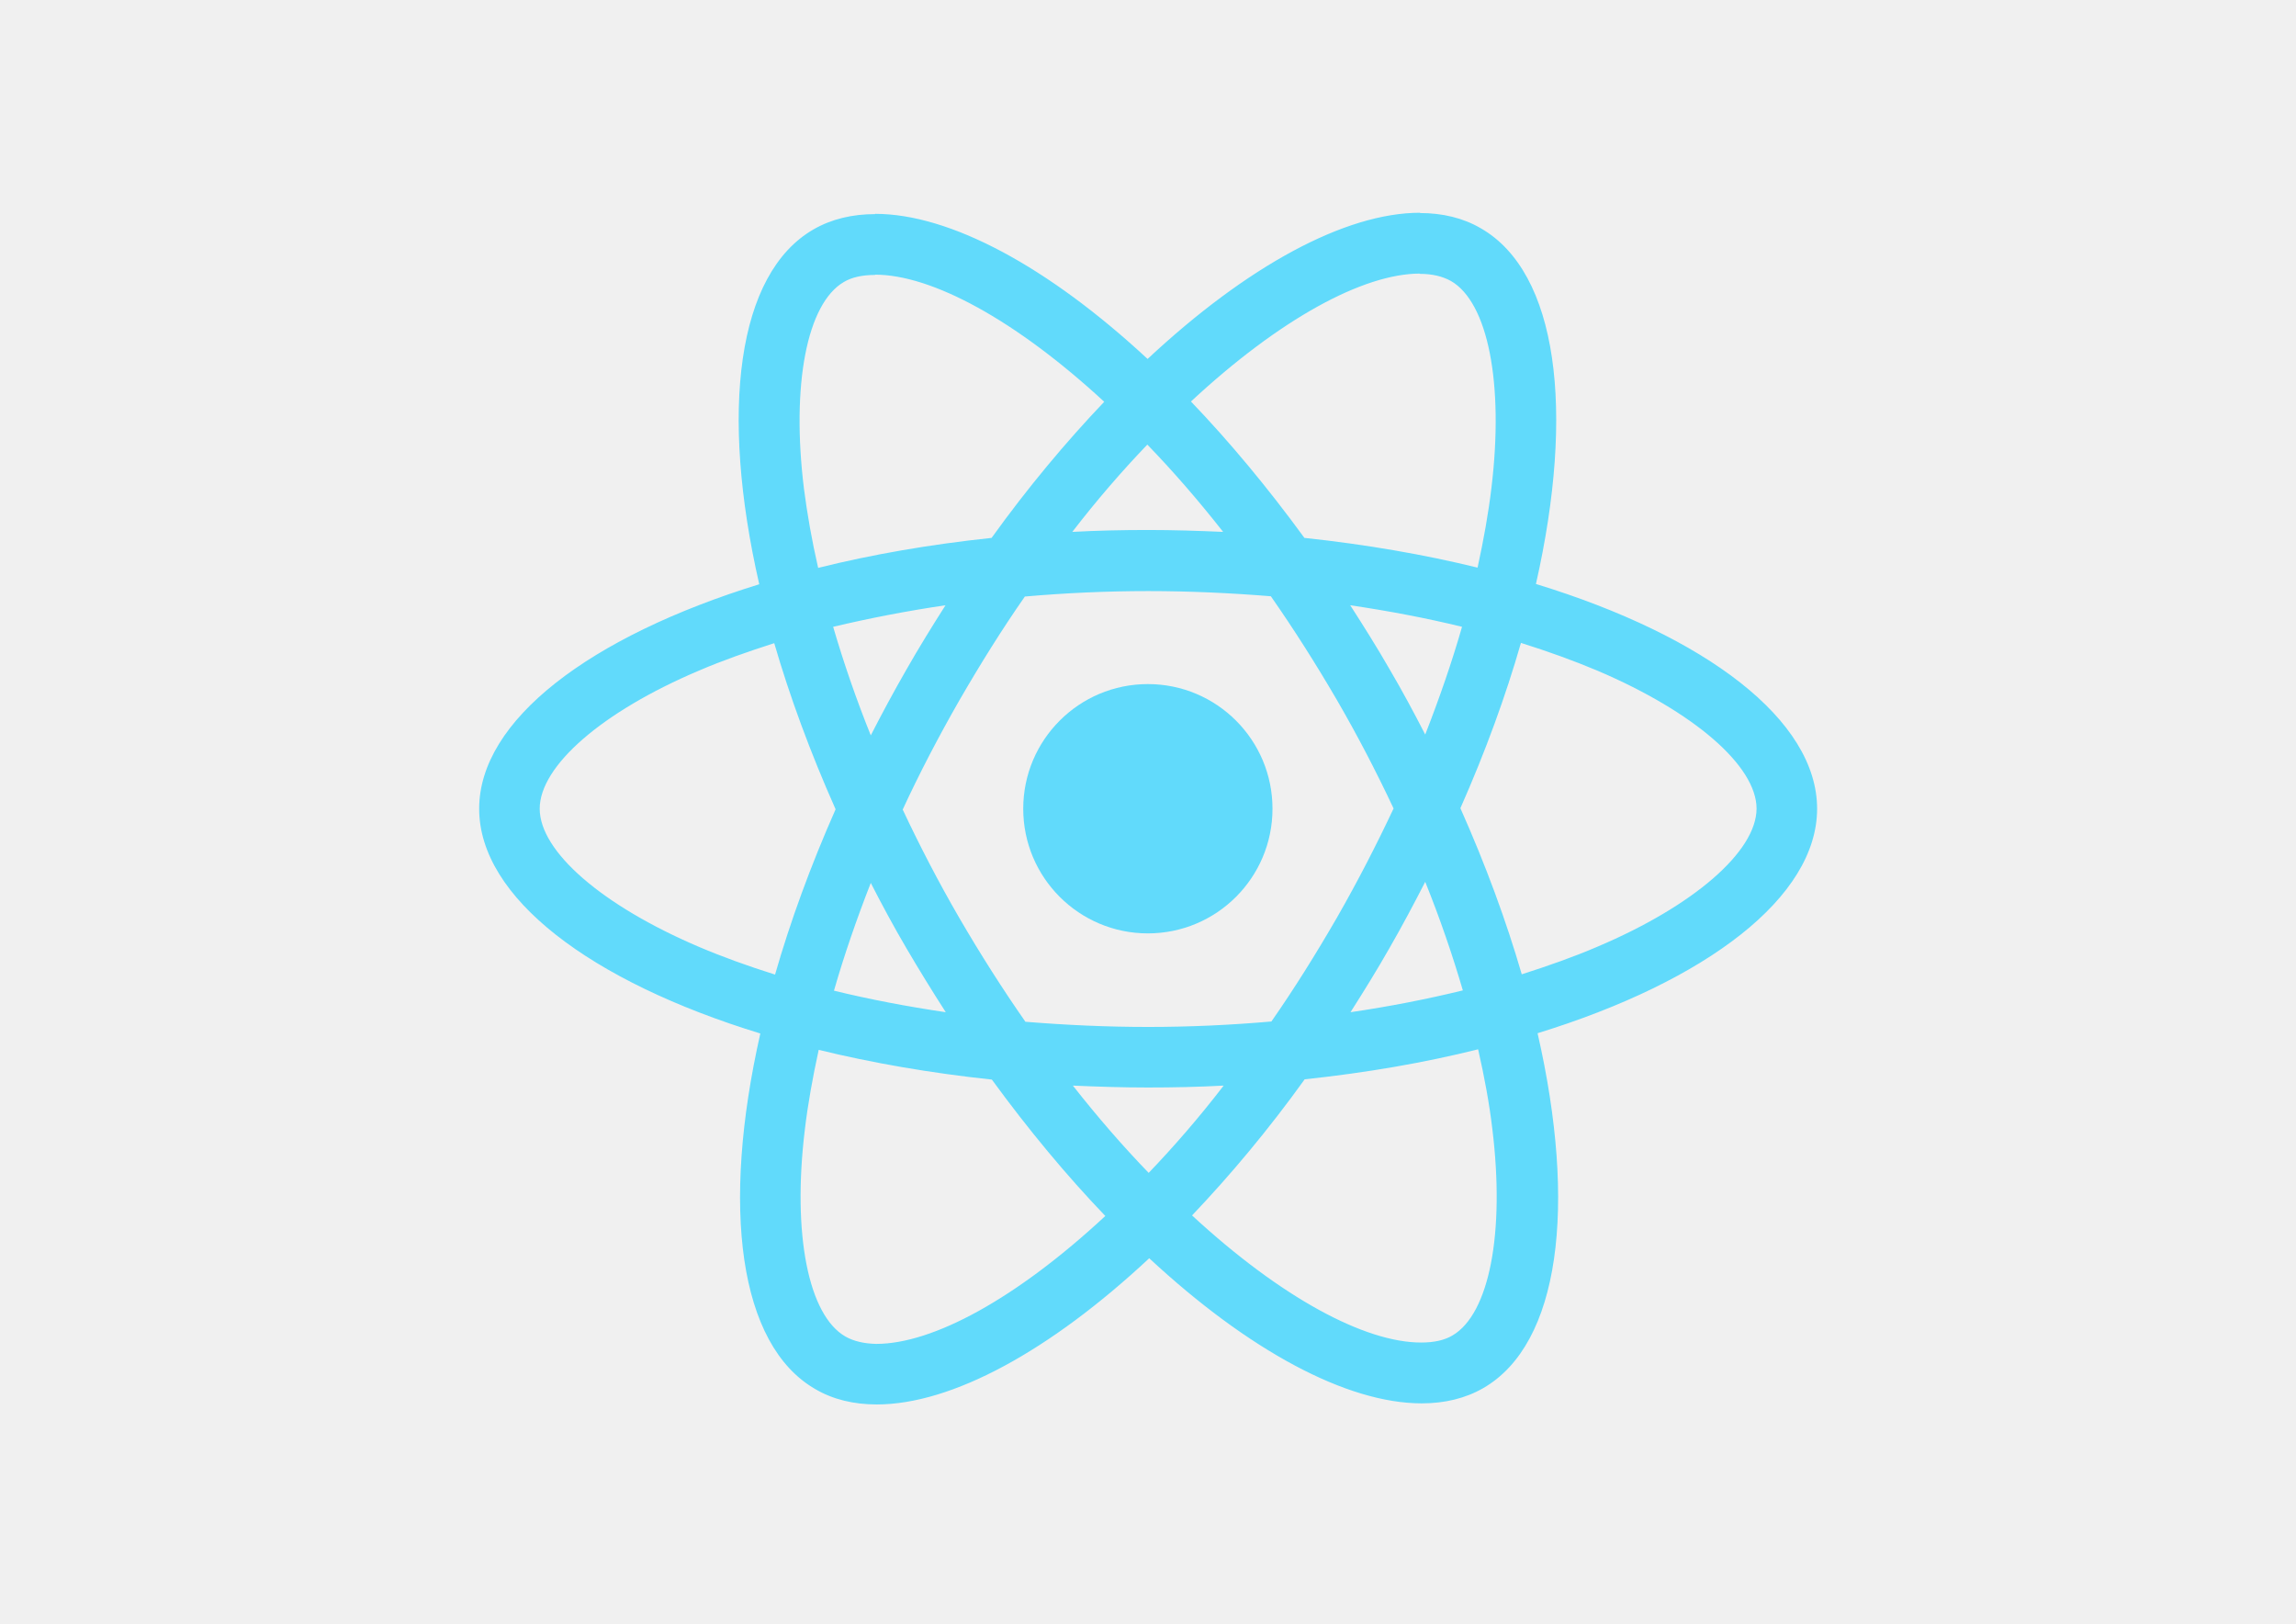
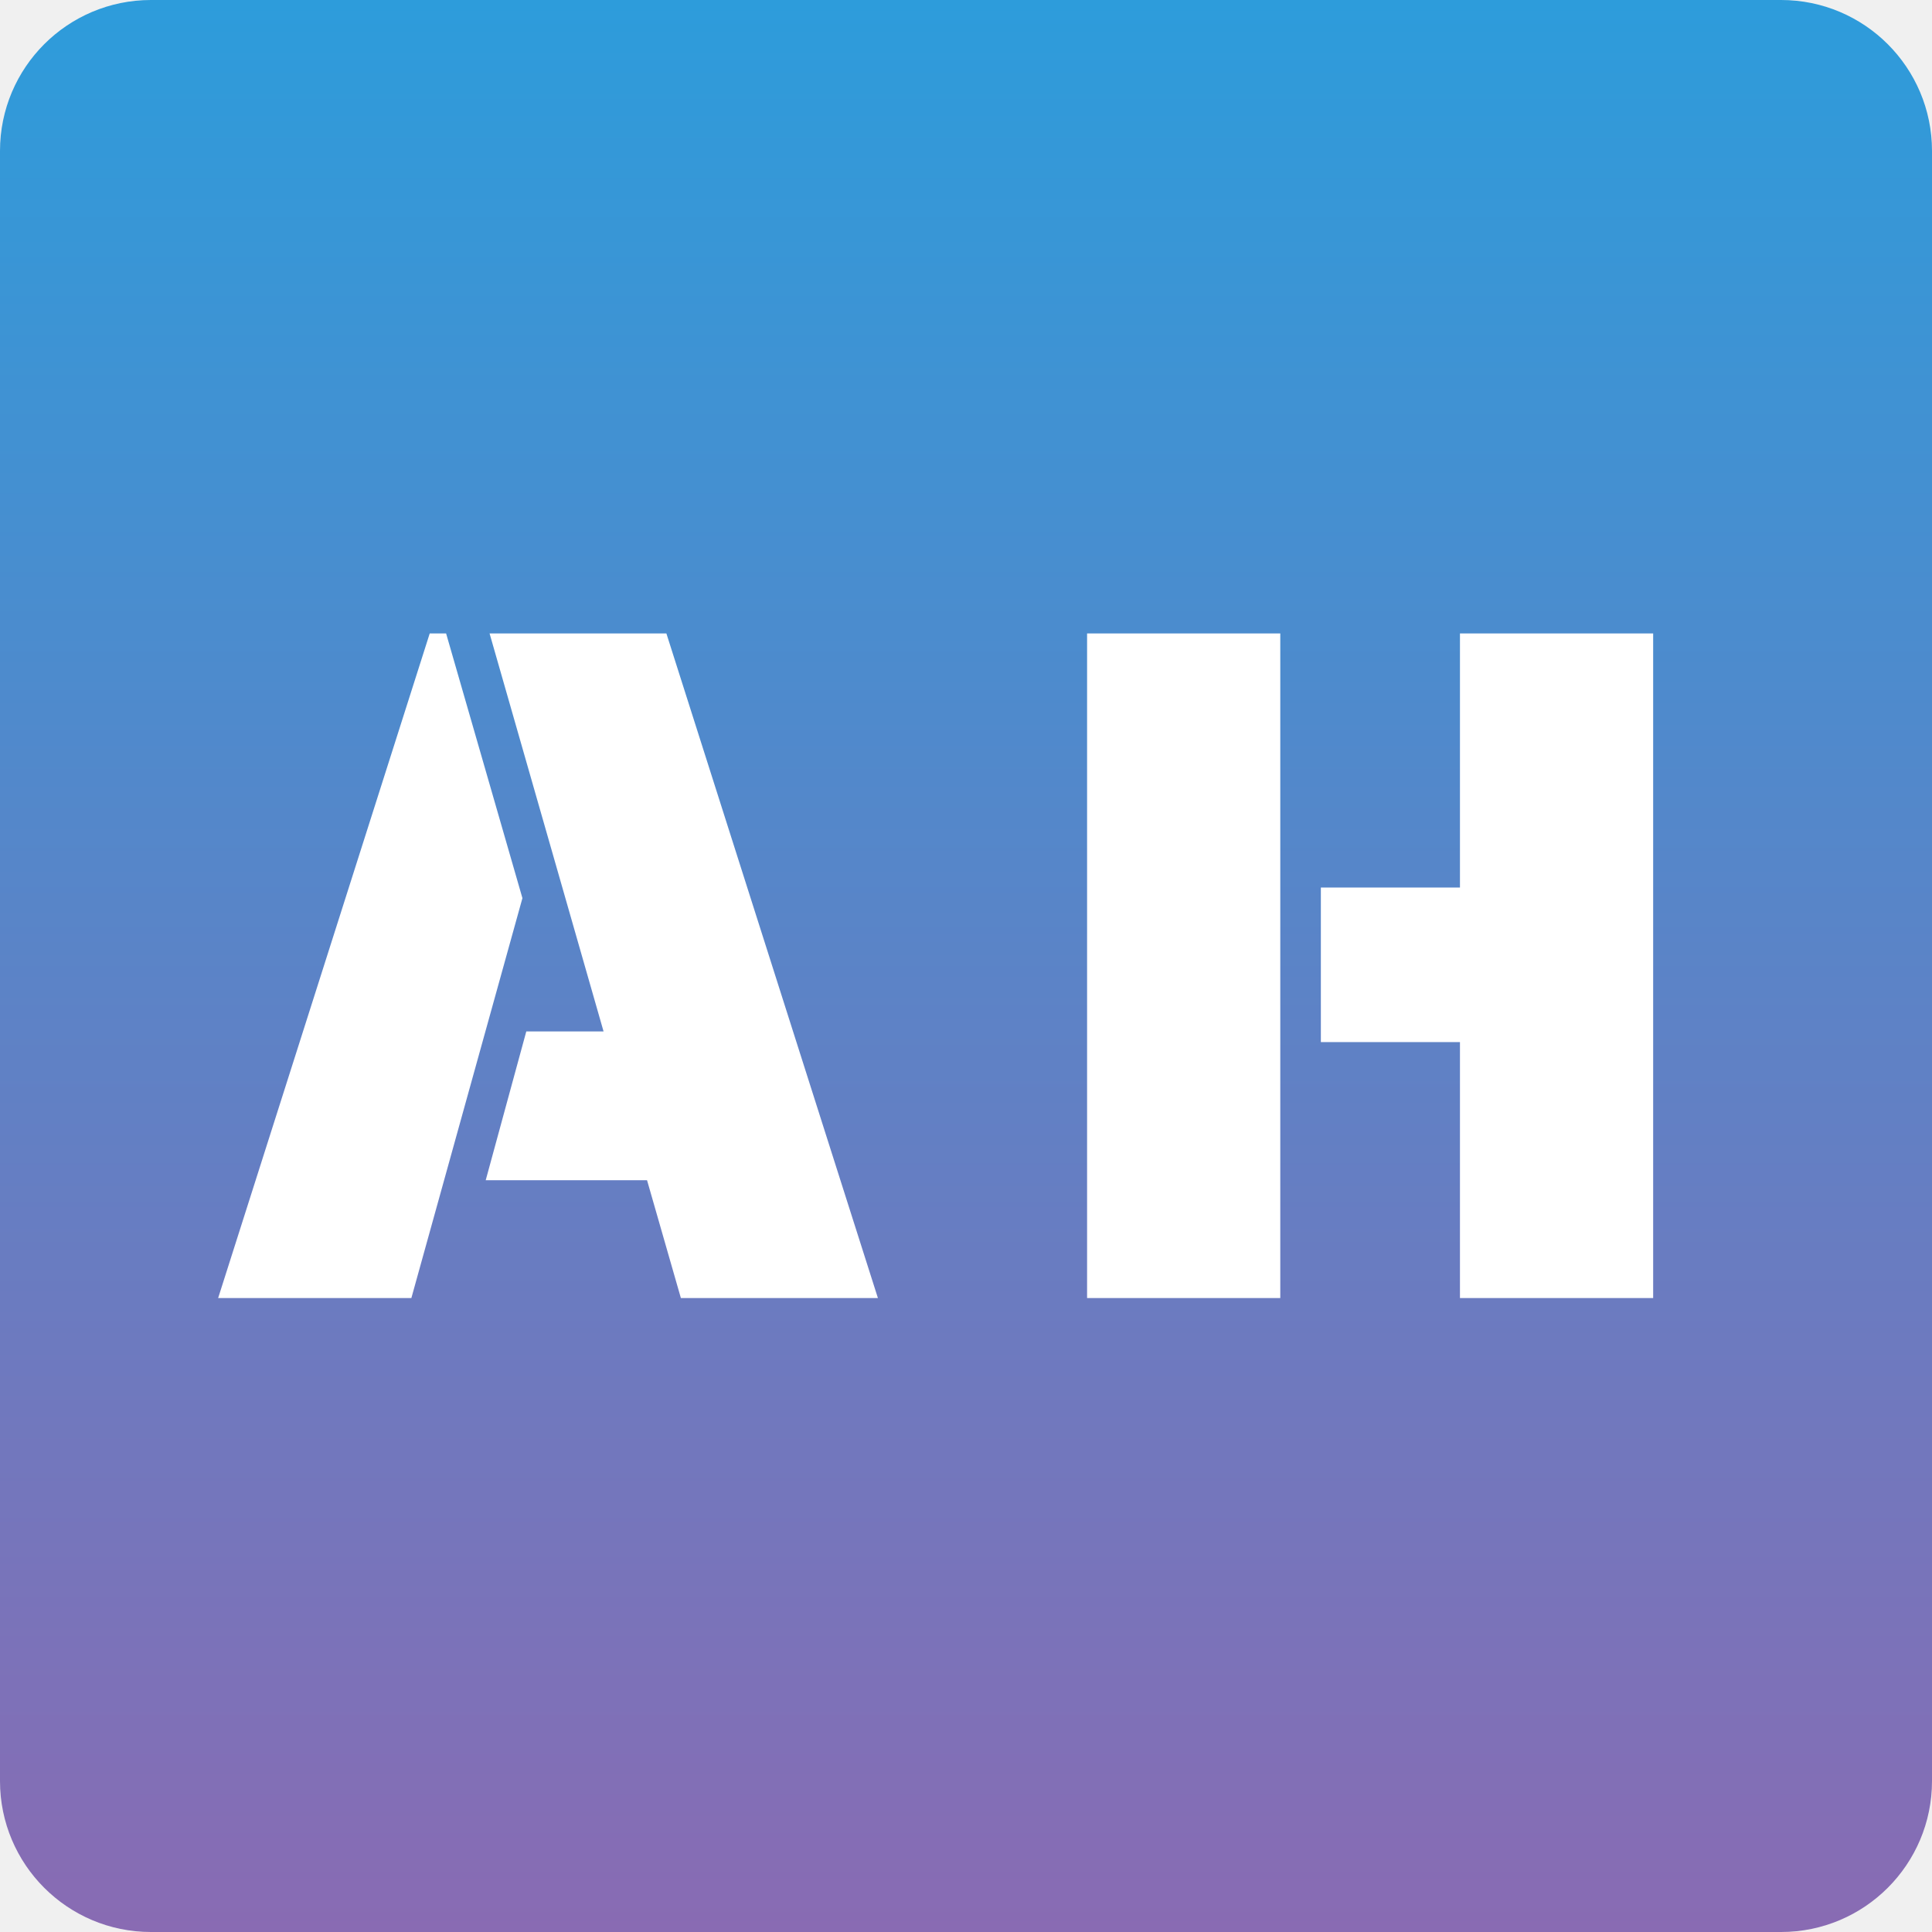
- <svg xmlns="http://www.w3.org/2000/svg" viewBox="0 0 841.9 595.3">
-   <g fill="#61DAFB">
-     <path d="M666.3 296.5c0-32.5-40.7-63.3-103.1-82.4 14.4-63.6 8-114.2-20.2-130.4-6.5-3.8-14.1-5.6-22.4-5.6v22.3c4.6 0 8.3.9 11.4 2.6 13.6 7.8 19.5 37.5 14.9 75.7-1.1 9.4-2.9 19.3-5.1 29.4-19.6-4.8-41-8.5-63.5-10.9-13.5-18.5-27.5-35.3-41.6-50 32.6-30.3 63.2-46.9 84-46.9V78c-27.5 0-63.5 19.6-99.9 53.6-36.4-33.8-72.4-53.2-99.9-53.2v22.3c20.7 0 51.4 16.5 84 46.6-14 14.7-28 31.4-41.3 49.9-22.6 2.4-44 6.1-63.6 11-2.3-10-4-19.7-5.2-29-4.7-38.2 1.1-67.9 14.6-75.8 3-1.8 6.9-2.6 11.5-2.6V78.5c-8.4 0-16 1.8-22.6 5.6-28.1 16.2-34.4 66.7-19.9 130.1-62.2 19.2-102.7 49.9-102.7 82.3 0 32.5 40.7 63.3 103.1 82.4-14.4 63.6-8 114.2 20.2 130.4 6.5 3.8 14.1 5.6 22.5 5.6 27.5 0 63.5-19.6 99.9-53.6 36.4 33.8 72.4 53.2 99.9 53.2 8.4 0 16-1.8 22.6-5.6 28.1-16.2 34.4-66.7 19.9-130.1 62-19.1 102.5-49.9 102.5-82.3zm-130.2-66.7c-3.7 12.9-8.3 26.2-13.5 39.5-4.1-8-8.4-16-13.1-24-4.6-8-9.5-15.8-14.4-23.4 14.2 2.1 27.9 4.7 41 7.9zm-45.8 106.5c-7.8 13.5-15.8 26.3-24.1 38.2-14.9 1.3-30 2-45.2 2-15.1 0-30.2-.7-45-1.9-8.3-11.9-16.4-24.6-24.2-38-7.6-13.1-14.5-26.4-20.8-39.8 6.2-13.4 13.2-26.8 20.7-39.9 7.8-13.5 15.8-26.3 24.1-38.2 14.9-1.3 30-2 45.2-2 15.1 0 30.2.7 45 1.9 8.3 11.9 16.4 24.6 24.2 38 7.6 13.1 14.5 26.4 20.8 39.8-6.3 13.4-13.2 26.8-20.7 39.9zm32.3-13c5.4 13.4 10 26.8 13.8 39.8-13.1 3.2-26.9 5.9-41.2 8 4.9-7.7 9.8-15.6 14.4-23.7 4.6-8 8.9-16.1 13-24.1zM421.2 430c-9.3-9.6-18.6-20.3-27.8-32 9 .4 18.2.7 27.5.7 9.4 0 18.7-.2 27.8-.7-9 11.7-18.3 22.4-27.5 32zm-74.4-58.9c-14.2-2.1-27.9-4.7-41-7.9 3.7-12.9 8.3-26.2 13.5-39.5 4.1 8 8.4 16 13.1 24 4.7 8 9.5 15.8 14.4 23.4zM420.7 163c9.3 9.6 18.6 20.3 27.8 32-9-.4-18.2-.7-27.5-.7-9.4 0-18.7.2-27.8.7 9-11.7 18.3-22.4 27.5-32zm-74 58.9c-4.9 7.7-9.8 15.6-14.4 23.7-4.6 8-8.9 16-13 24-5.4-13.4-10-26.8-13.8-39.8 13.1-3.1 26.9-5.8 41.2-7.9zm-90.5 125.2c-35.4-15.1-58.3-34.9-58.3-50.6 0-15.7 22.9-35.6 58.3-50.6 8.6-3.7 18-7 27.7-10.1 5.7 19.6 13.2 40 22.5 60.9-9.2 20.8-16.6 41.1-22.2 60.6-9.9-3.1-19.3-6.5-28-10.2zM310 490c-13.6-7.8-19.5-37.5-14.9-75.7 1.1-9.4 2.9-19.3 5.1-29.4 19.6 4.8 41 8.5 63.5 10.9 13.5 18.5 27.5 35.3 41.6 50-32.6 30.3-63.2 46.9-84 46.9-4.5-.1-8.3-1-11.3-2.7zm237.2-76.2c4.7 38.2-1.1 67.9-14.6 75.8-3 1.8-6.9 2.6-11.5 2.6-20.7 0-51.4-16.5-84-46.6 14-14.7 28-31.4 41.3-49.9 22.6-2.4 44-6.1 63.6-11 2.3 10.1 4.1 19.8 5.2 29.1zm38.5-66.7c-8.6 3.7-18 7-27.7 10.1-5.7-19.6-13.2-40-22.5-60.9 9.2-20.8 16.6-41.1 22.2-60.6 9.9 3.1 19.3 6.5 28.1 10.2 35.4 15.1 58.3 34.9 58.3 50.6-.1 15.7-23 35.6-58.4 50.6zM320.8 78.4z" />
-     <circle cx="420.9" cy="296.5" r="45.7" />
-     <path d="M520.5 78.1z" />
-   </g>
+ <svg xmlns="http://www.w3.org/2000/svg" width="64" height="64" viewBox="0 0 64 64" fill="none">
+   <rect x="1" y="1" width="62" height="62" rx="4" fill="url(#paint0_linear)" />
+   <path d="M14.235 20.984H14.778L17.306 29.752L13.627 43H7.226L14.235 20.984ZM21.434 39.096H16.09L17.434 34.168H19.994L16.218 20.984H22.075L29.082 43H22.555L21.434 39.096ZM36.011 20.984H42.411V43H36.011V20.984ZM48.363 34.52H43.755V29.4H48.363V20.984H54.763V43H48.363V34.52Z" fill="white" />
+   <rect x="1" y="1" width="62" height="62" rx="4" stroke="url(#paint1_linear)" stroke-width="2" />
+   <defs>
+     <linearGradient id="paint0_linear" x1="32" y1="0" x2="32" y2="64" gradientUnits="userSpaceOnUse">
+       <stop stop-color="#2D9CDB" />
+       <stop offset="1" stop-color="#896BB3" />
+     </linearGradient>
+     <linearGradient id="paint1_linear" x1="32" y1="0" x2="32" y2="64" gradientUnits="userSpaceOnUse">
+       <stop stop-color="#2D9CDB" />
+       <stop offset="1" stop-color="#896BB3" />
+     </linearGradient>
+   </defs>
</svg>
